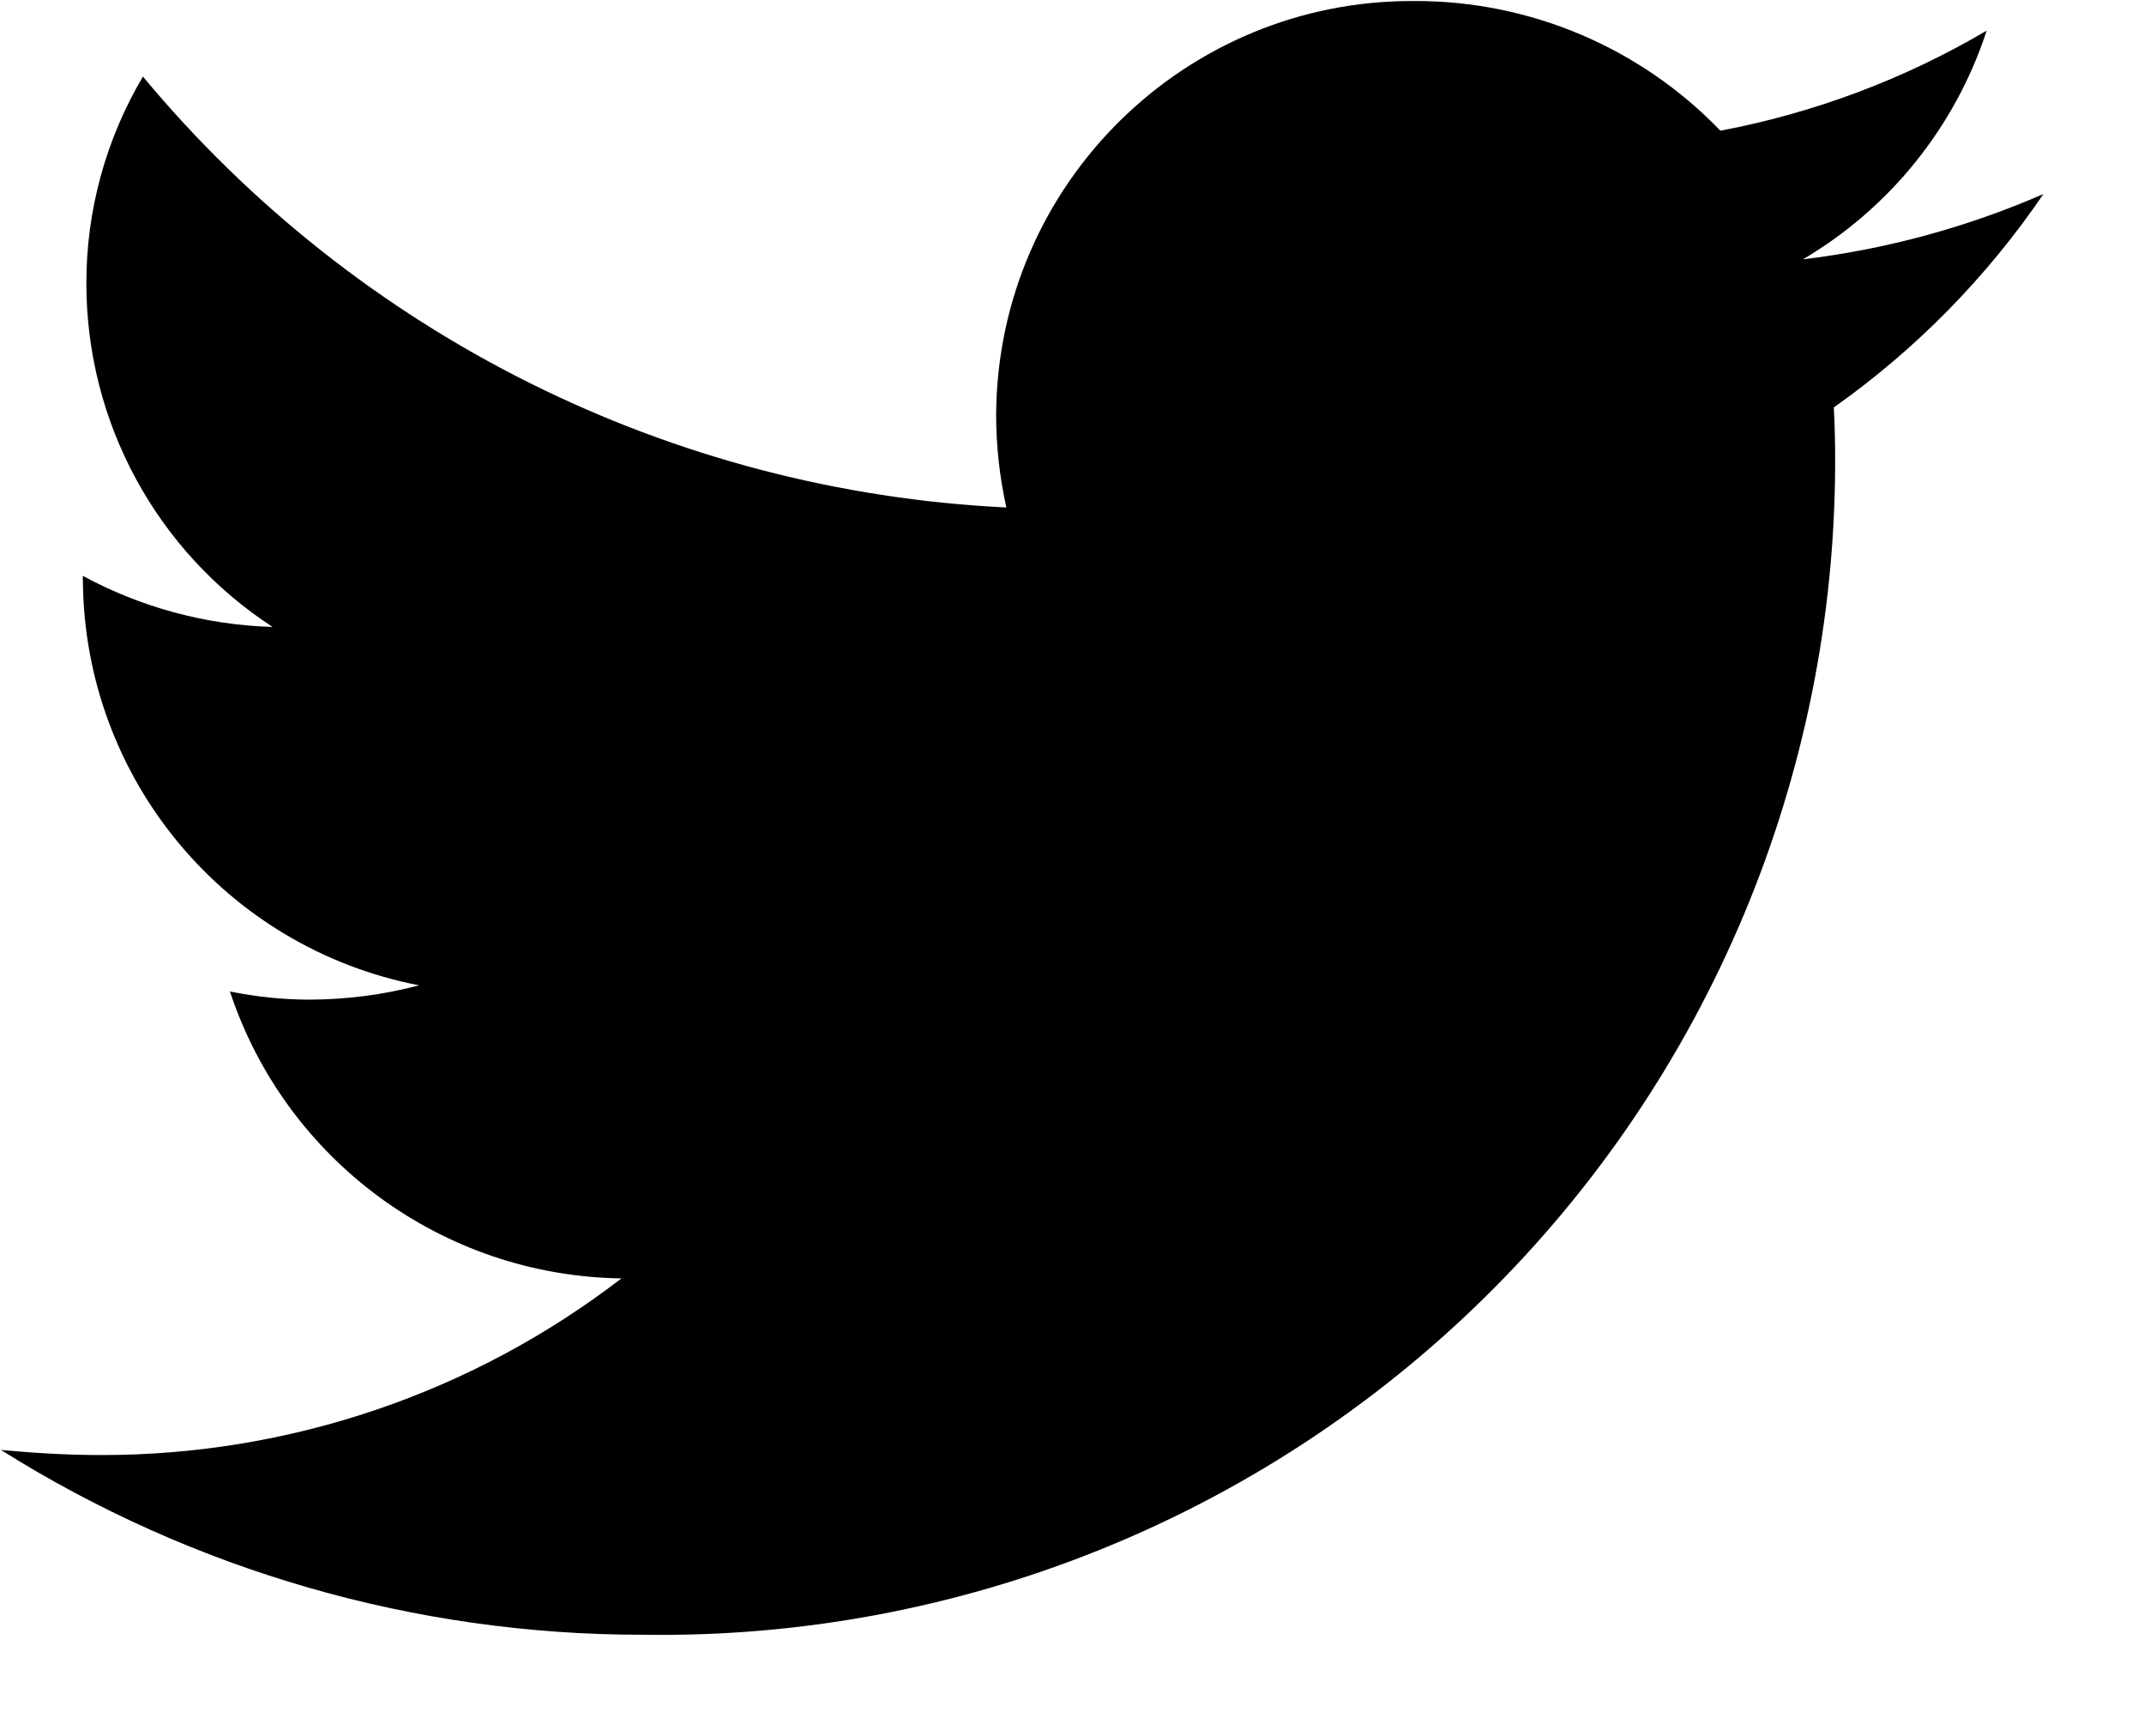
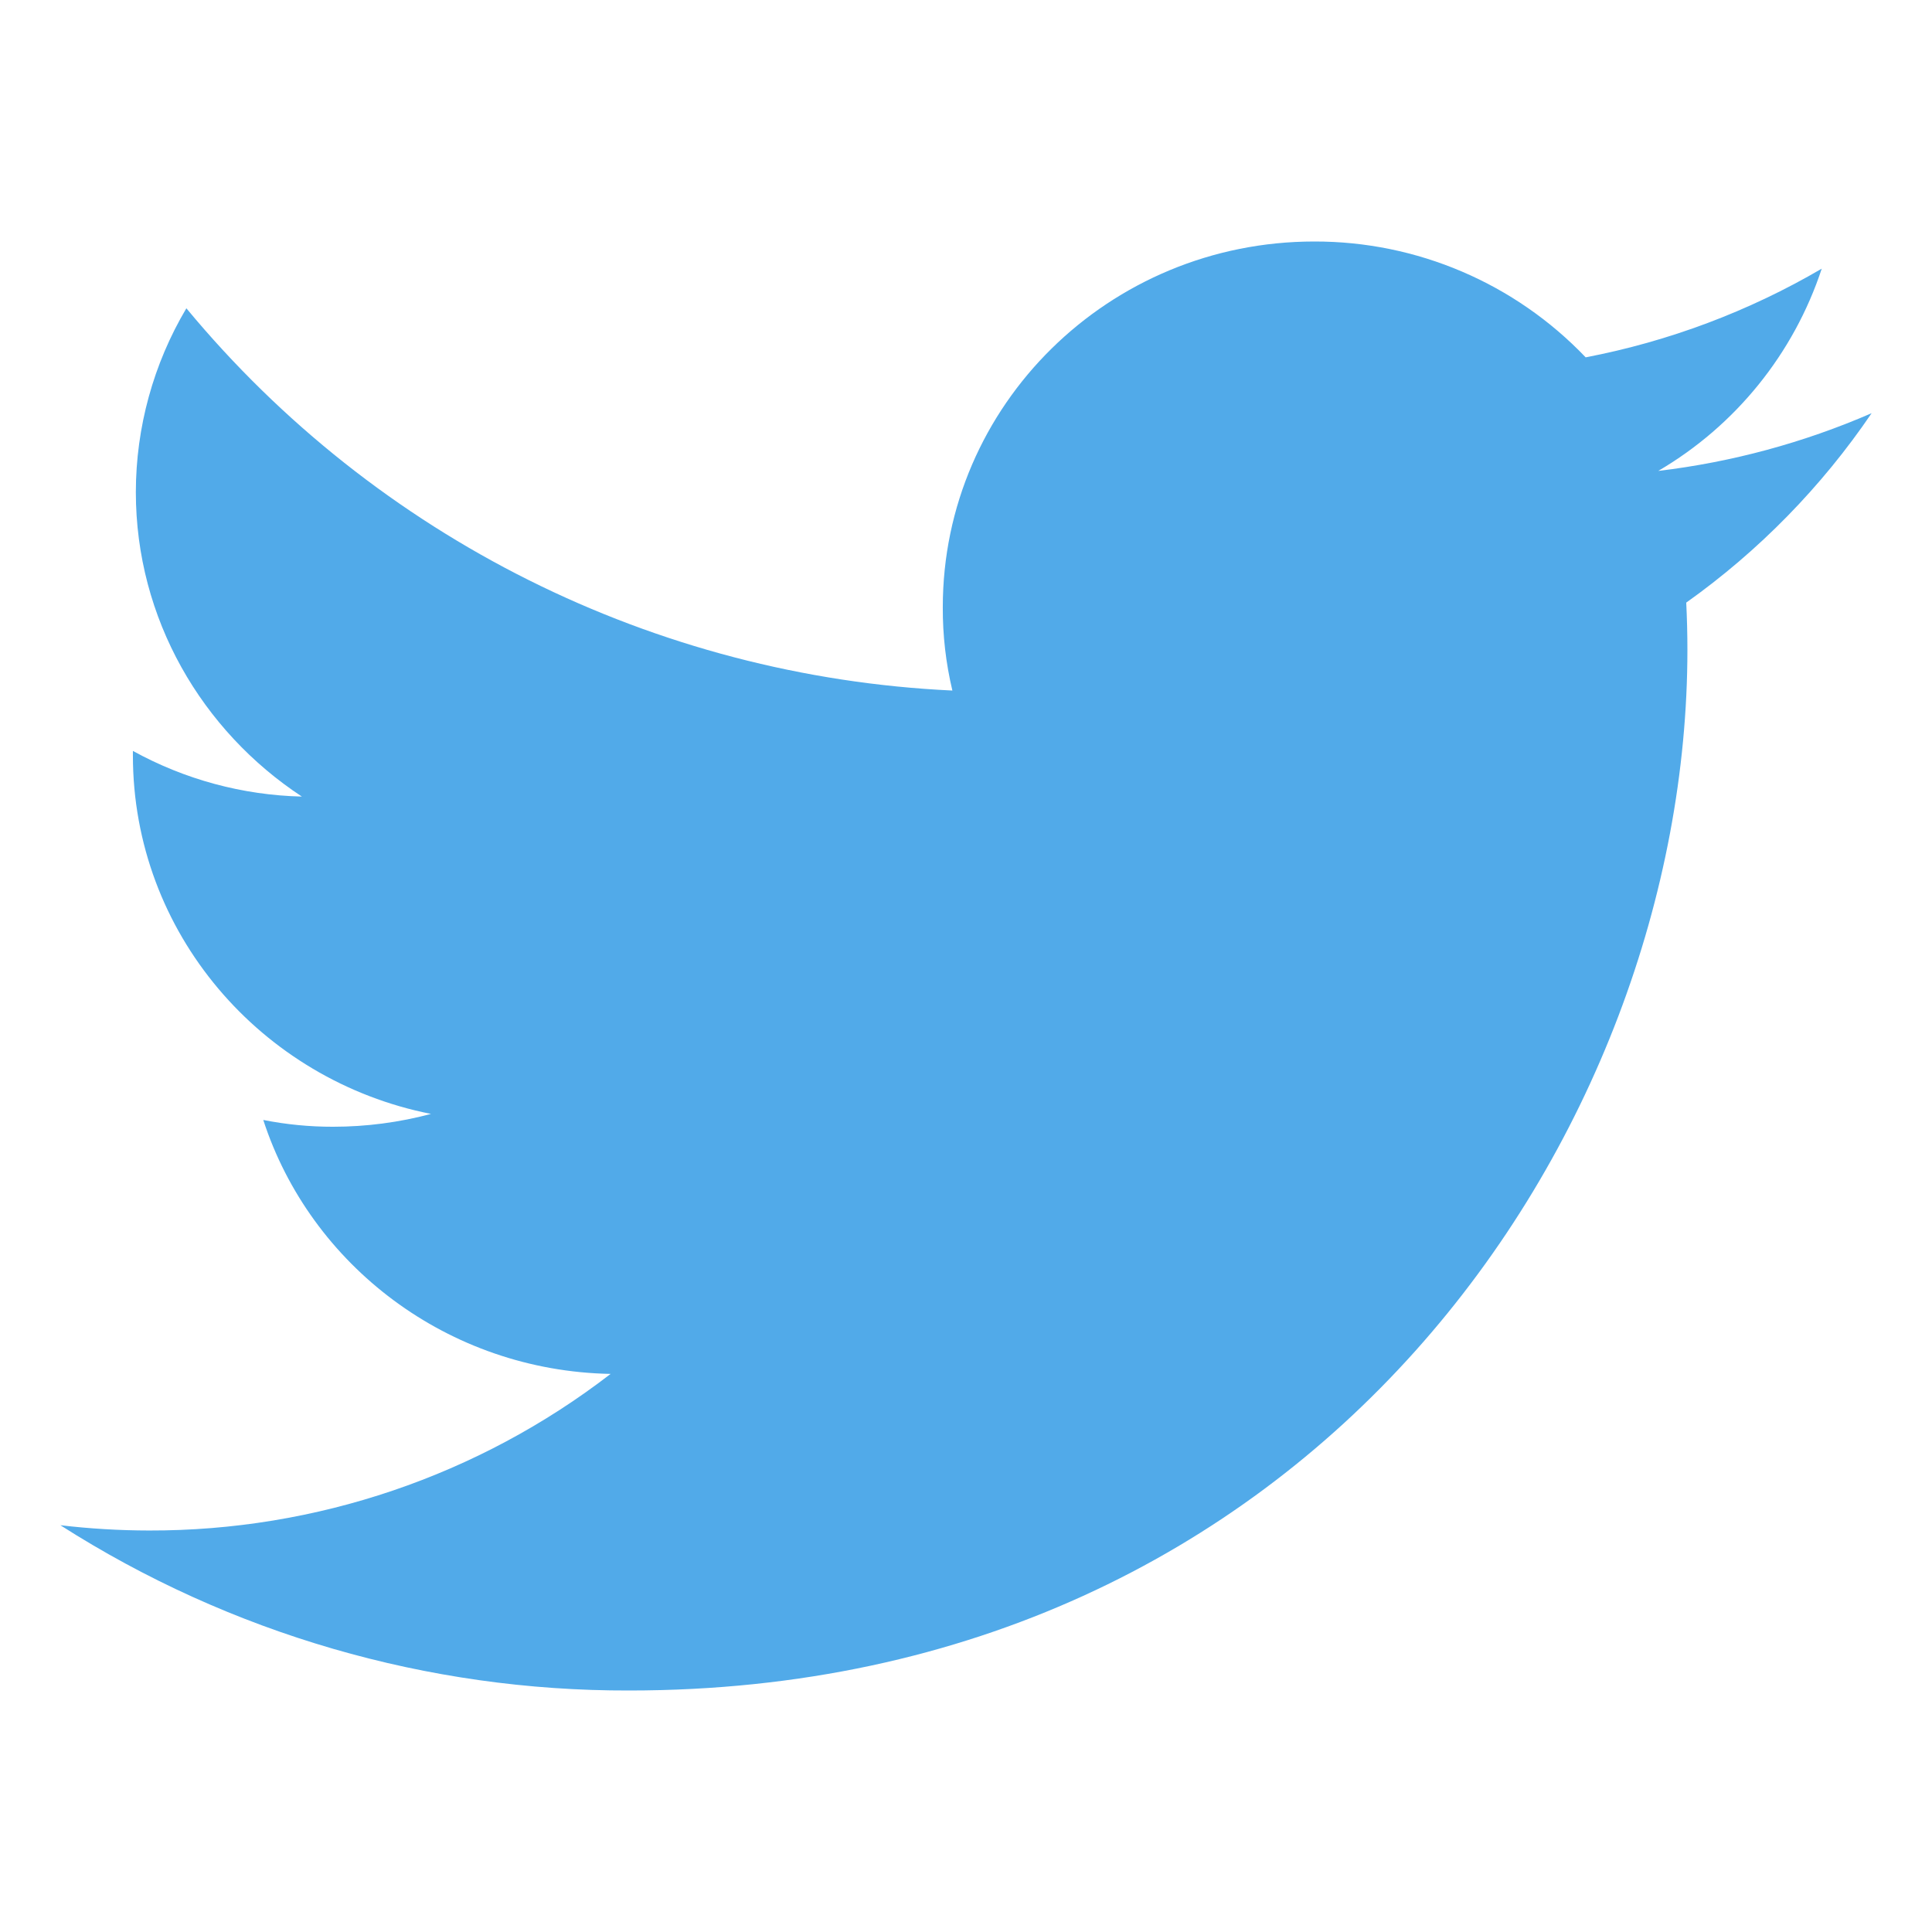
- <svg xmlns="http://www.w3.org/2000/svg" width="21" height="17" viewBox="0 0 21 17" fill="none">
-   <path d="M17.962 3.99C17.971 4.16 17.975 4.34 17.975 4.52C17.973 7.599 16.736 10.549 14.541 12.708C12.346 14.868 9.377 16.057 6.298 16.01C4.073 16.012 1.893 15.384 0.009 14.2C0.328 14.23 0.656 14.25 0.987 14.25C2.831 14.253 4.625 13.645 6.087 12.52C4.341 12.496 2.801 11.368 2.252 9.71C2.506 9.762 2.764 9.789 3.023 9.79C3.388 9.79 3.752 9.743 4.105 9.65C2.204 9.282 0.827 7.626 0.812 5.69C0.81 5.673 0.81 5.657 0.812 5.64C1.384 5.95 2.02 6.121 2.67 6.14C1.533 5.4 0.847 4.136 0.846 2.78C0.844 2.066 1.036 1.364 1.4 0.75C3.503 3.28 6.571 4.811 9.857 4.97C9.79 4.668 9.756 4.359 9.757 4.05C9.775 1.803 11.61 -0.005 13.857 0.01C14.986 0.007 16.068 0.466 16.851 1.28C17.77 1.106 18.653 0.775 19.459 0.3C19.152 1.241 18.512 2.037 17.659 2.54C18.471 2.442 19.265 2.227 20.015 1.9C19.461 2.714 18.766 3.422 17.962 3.99Z" fill="black" />
+ <svg xmlns="http://www.w3.org/2000/svg" class="ionicon" fill="#51aae9" viewBox="0 0 512 512">
+   <path d="M496 109.5a201.8 201.8 0 01-56.55 15.3 97.51 97.51 0 0043.33-53.6 197.74 197.74 0 01-62.56 23.5A99.14 99.14 0 00348.31 64c-54.42 0-98.46 43.4-98.46 96.9a93.21 93.21 0 002.54 22.1 280.7 280.7 0 01-203-101.3A95.69 95.69 0 0036 130.4c0 33.6 17.53 63.3 44 80.7A97.5 97.5 0 0135.22 199v1.2c0 47 34 86.1 79 95a100.76 100.76 0 01-25.94 3.4 94.38 94.38 0 01-18.51-1.8c12.51 38.5 48.92 66.5 92.05 67.3A199.59 199.59 0 0139.5 405.6a203 203 0 01-23.5-1.4A278.68 278.68 0 00166.74 448c181.36 0 280.44-147.7 280.44-275.8 0-4.2-.11-8.4-.31-12.5A198.48 198.48 0 00496 109.5z" />
</svg>
